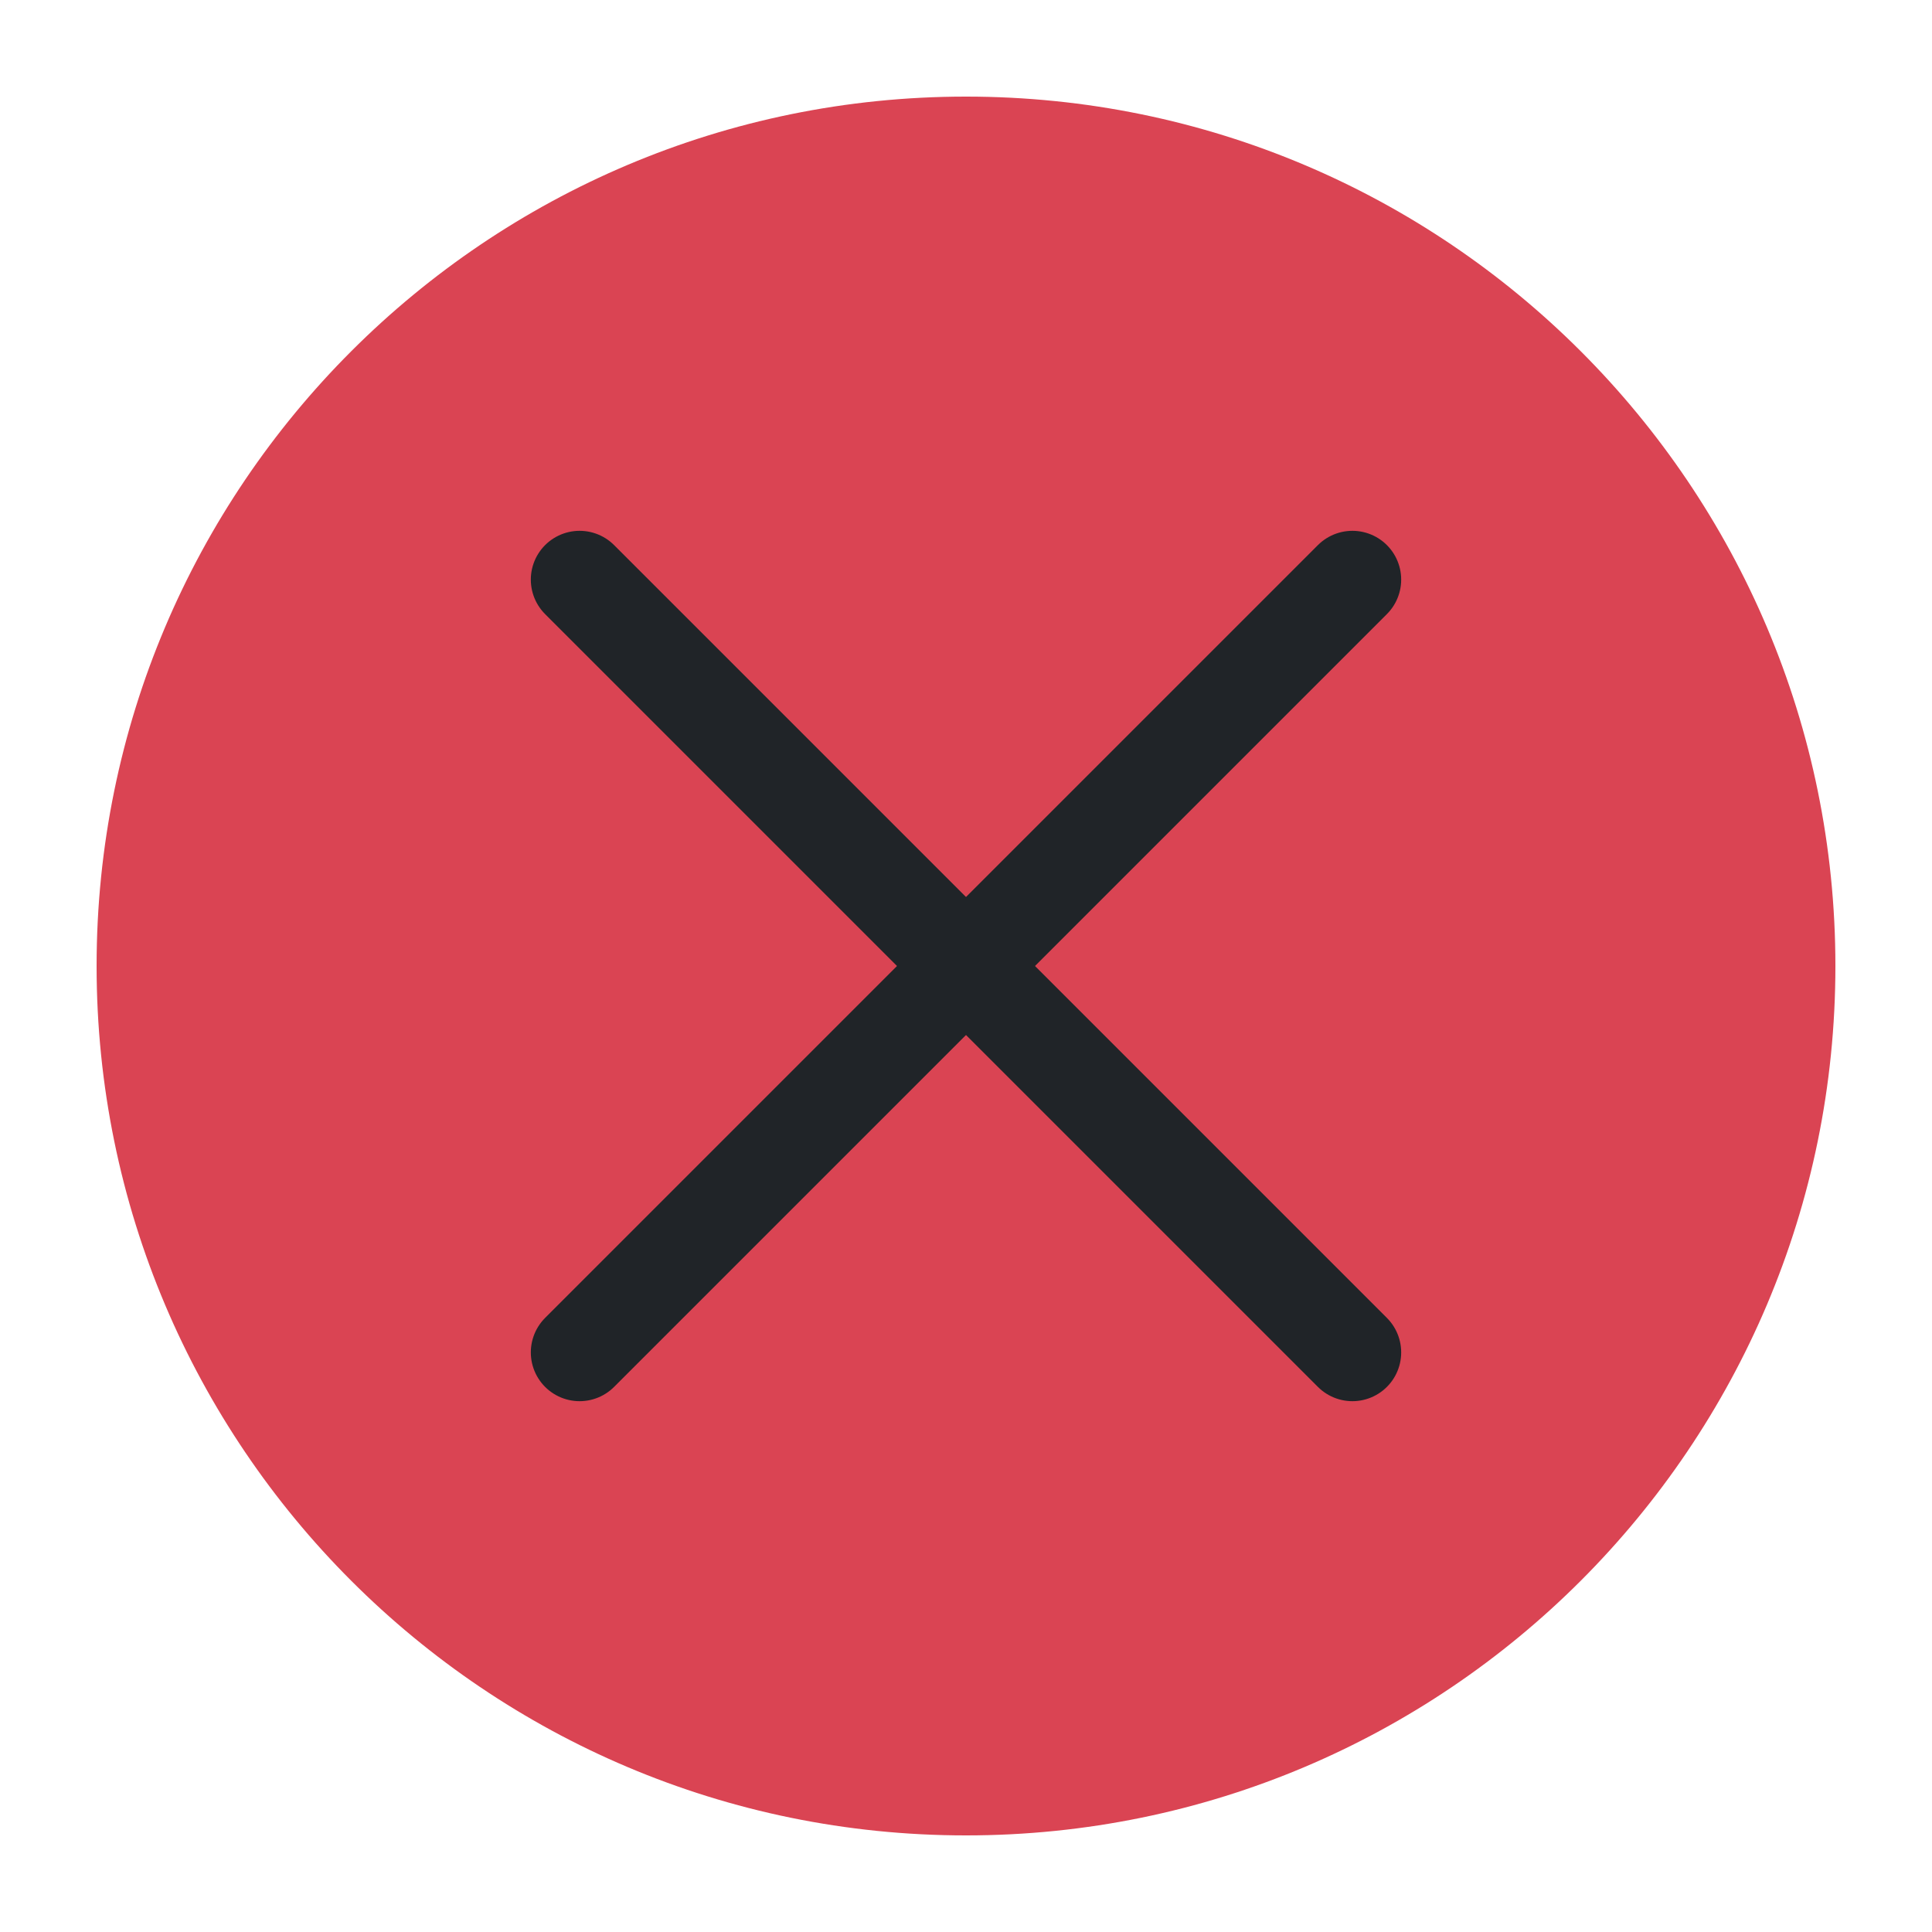
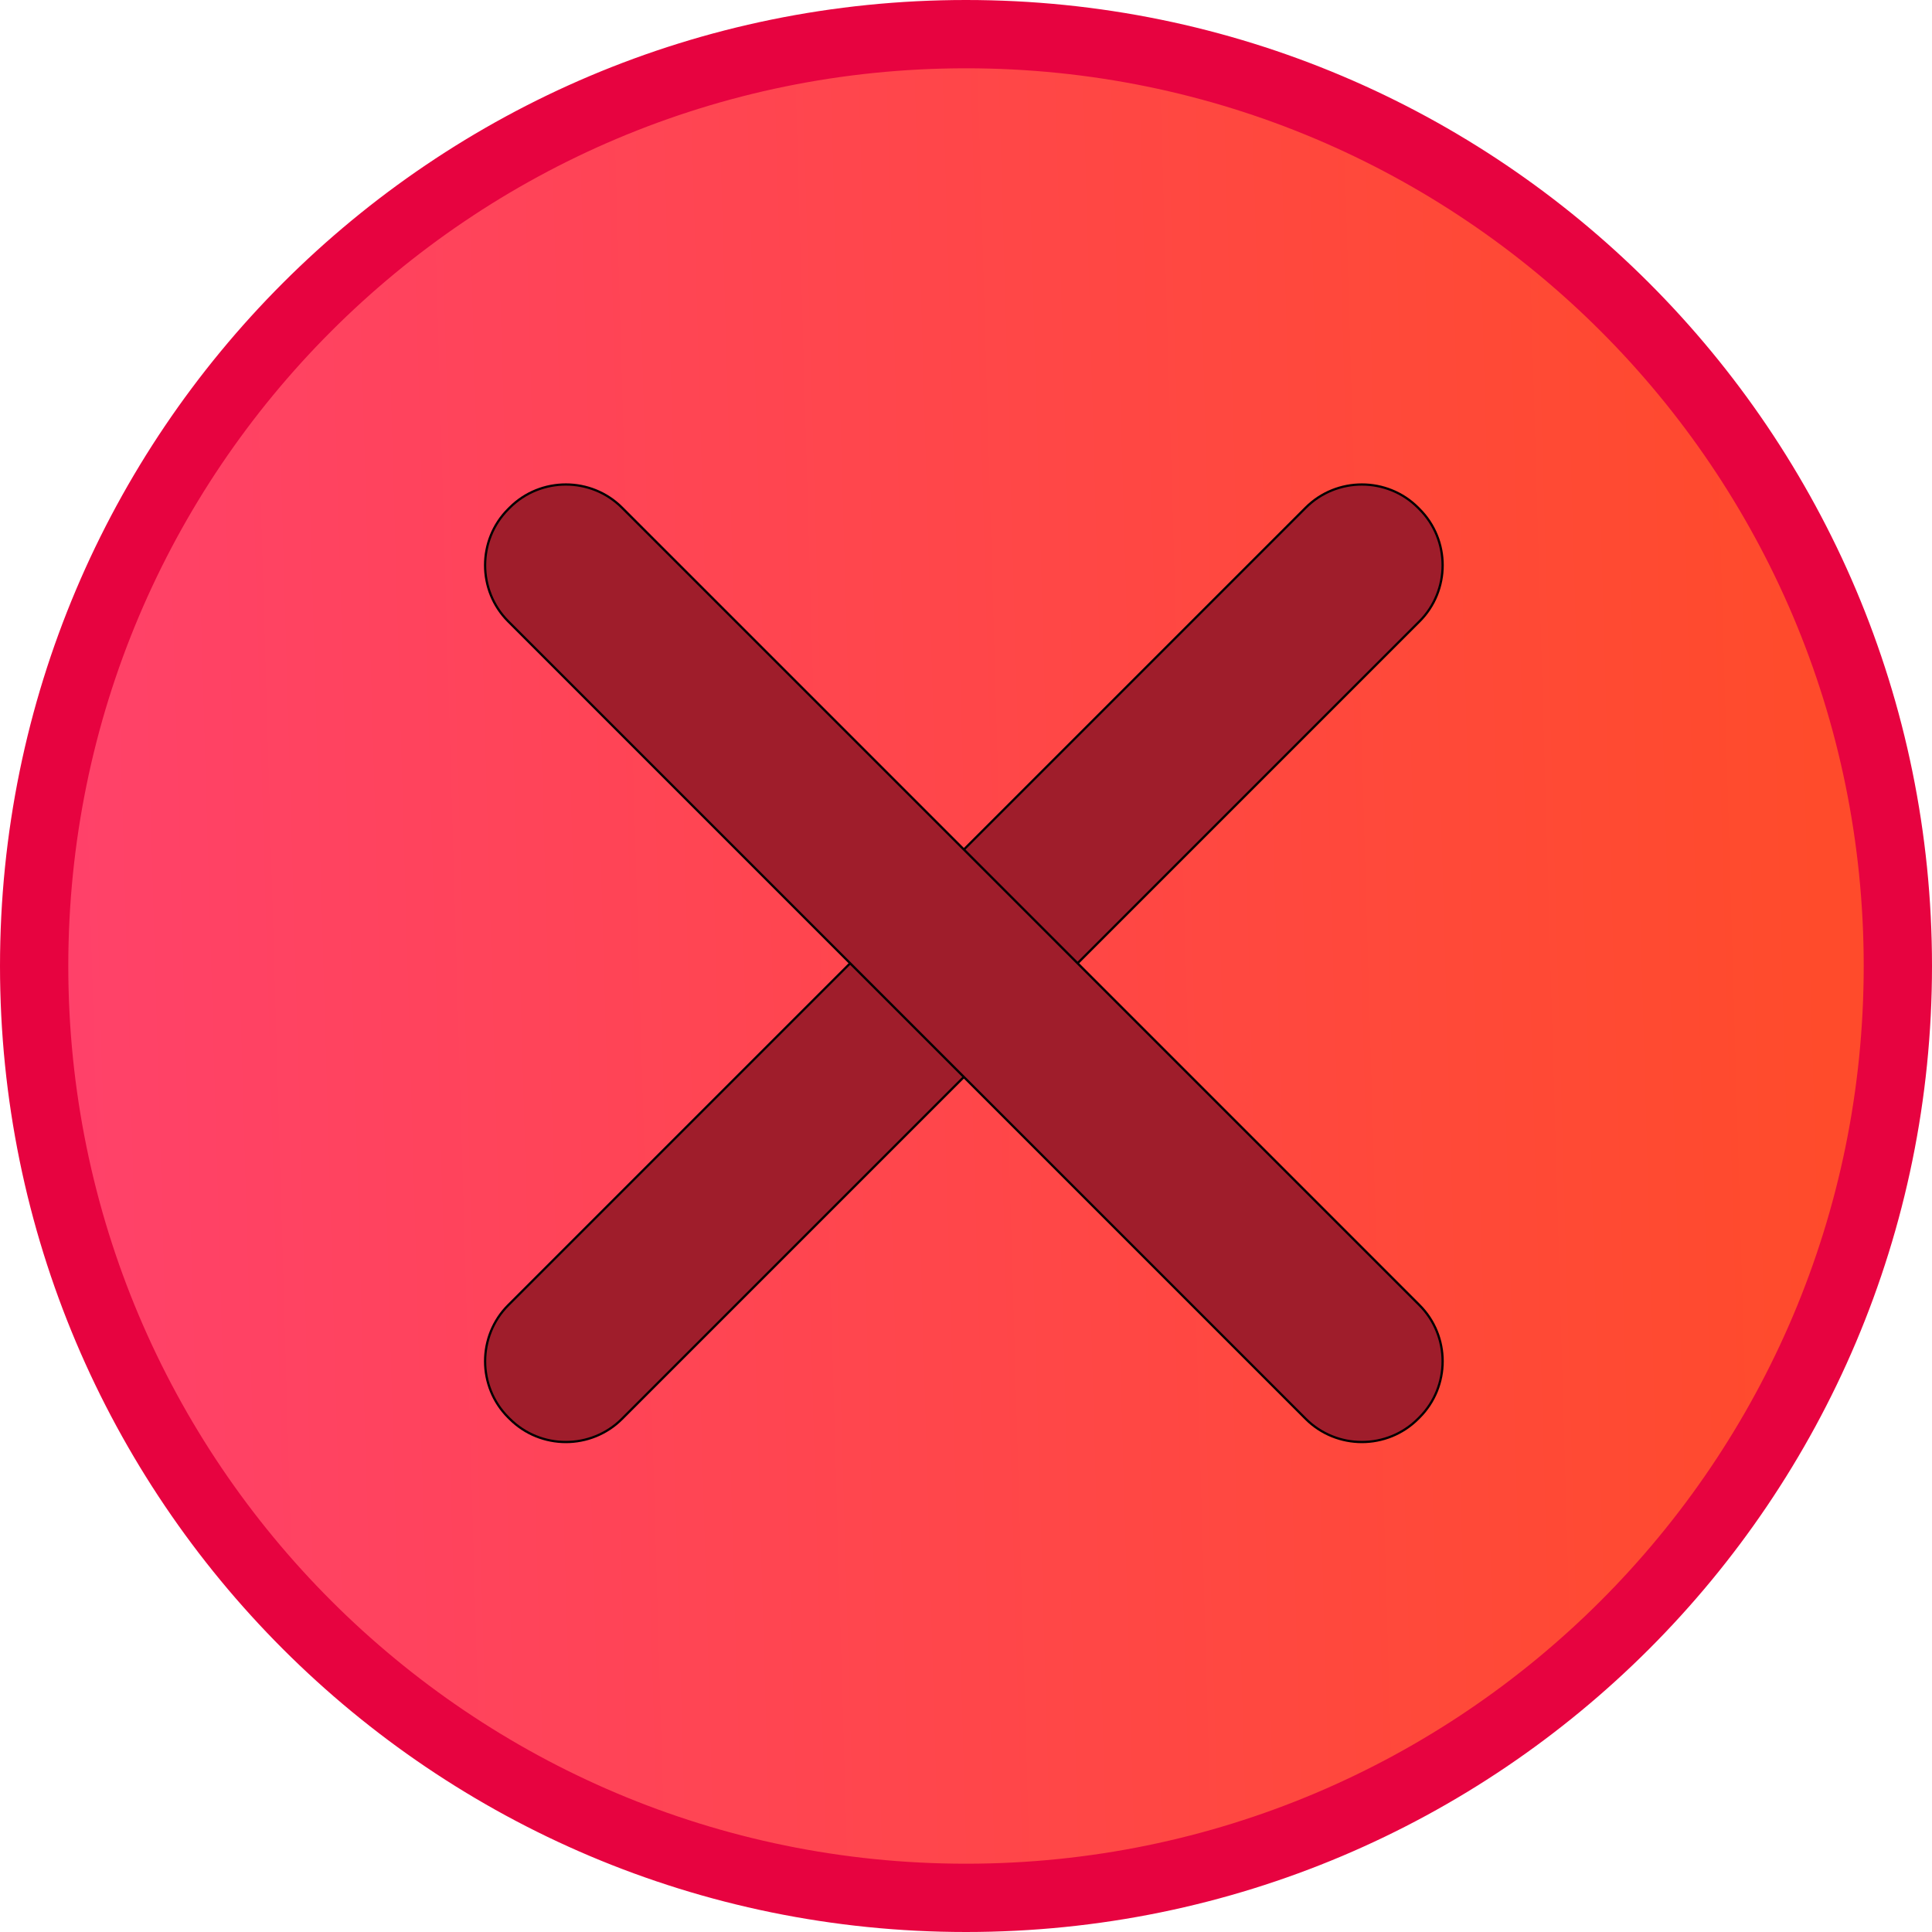
<svg xmlns="http://www.w3.org/2000/svg" viewBox="0 0 50 50" version="1.2" baseProfile="tiny">
  <defs>
- </defs>
+     <linearGradient gradientUnits="userSpaceOnUse" x1="5.686" y1="515.151" x2="865.455" y2="540.103" id="gradient1">
+       <stop offset="0" stop-color="#ff416c" stop-opacity="1" />
+       <stop offset="1" stop-color="#ff4b2b" stop-opacity="1" />
+     </linearGradient>
+   </defs>
  <g fill="none" stroke="black" stroke-width="1" fill-rule="evenodd" stroke-linecap="square" stroke-linejoin="bevel">
    <g fill="none" stroke="#000000" stroke-opacity="1" stroke-width="1" stroke-linecap="square" stroke-linejoin="bevel" transform="matrix(1,0,0,1,0,0)" font-family="Noto Sans" font-size="10" font-weight="400" font-style="normal">
</g>
-     <g fill="#da4453" fill-opacity="1" stroke="none" transform="matrix(2.5,0,0,2.5,2.5,2.5)" font-family="Noto Sans" font-size="10" font-weight="400" font-style="normal">
-       <circle cx="9" cy="9" r="9" />
+     <g fill="url(#gradient1)" stroke="#e70340" stroke-opacity="1" stroke-width="32.233" stroke-linecap="butt" stroke-linejoin="miter" stroke-miterlimit="4" transform="matrix(0.0548323,0,0,-0.0548323,-0.380168,50.1828)" font-family="Noto Sans" font-size="10" font-weight="400" font-style="normal">
+       <path vector-effect="none" fill-rule="evenodd" d="M462.873,899.089 C705.774,899.089 902.688,702.177 902.688,459.269 C902.688,216.362 705.774,19.45 462.873,19.45 C219.964,19.45 23.05,216.362 23.05,459.269 C23.05,702.177 219.964,899.089 462.873,899.089 Z " />
    </g>
-     <g fill="none" stroke="#202428" stroke-opacity="1" stroke-width="1.01" stroke-linecap="round" stroke-linejoin="miter" stroke-miterlimit="2" transform="matrix(2.5,0,0,2.5,2.5,2.5)" font-family="Noto Sans" font-size="10" font-weight="400" font-style="normal">
-       <polyline fill="none" vector-effect="none" points="5,5 13,13 " />
-       <polyline fill="none" vector-effect="none" points="13,5 5,13 " />
+     <g fill="#9f1d2b" fill-opacity="1" stroke="#000000" stroke-opacity="1" stroke-width="1.067" stroke-linecap="butt" stroke-linejoin="miter" stroke-miterlimit="4" transform="matrix(0.0548323,0,0,-0.0548323,-0.380168,50.1828)" font-family="Noto Sans" font-size="10" font-weight="400" font-style="normal">
+       <path vector-effect="none" fill-rule="evenodd" d="M246.821,299.191 L623.233,675.604 C637.801,690.171 661.633,690.171 676.208,675.604 L676.905,674.9 C691.475,660.334 691.475,636.5 676.909,621.93 L300.496,245.521 C285.925,230.95 262.092,230.95 247.525,245.521 L246.821,246.217 C232.254,260.787 232.254,284.625 246.821,299.191 Z " />
+     </g>
+     <g fill="#9f1d2b" fill-opacity="1" stroke="#000000" stroke-opacity="1" stroke-width="1.067" stroke-linecap="butt" stroke-linejoin="miter" stroke-miterlimit="4" transform="matrix(0.0548323,0,0,-0.0548323,-0.380168,50.1828)" font-family="Noto Sans" font-size="10" font-weight="400" font-style="normal">
+       <path vector-effect="none" fill-rule="evenodd" d="M300.496,675.604 L676.905,299.191 C691.471,284.625 691.471,260.787 676.905,246.221 L676.204,245.521 C661.633,230.95 637.801,230.95 623.233,245.521 L246.821,621.93 C232.25,636.5 232.25,660.334 246.821,674.905 L247.521,675.604 C262.092,690.175 285.925,690.175 300.496,675.604 Z " />
    </g>
    <g fill="none" stroke="#000000" stroke-opacity="1" stroke-width="1" stroke-linecap="square" stroke-linejoin="bevel" transform="matrix(1,0,0,1,0,0)" font-family="Noto Sans" font-size="10" font-weight="400" font-style="normal">
</g>
  </g>
</svg>
